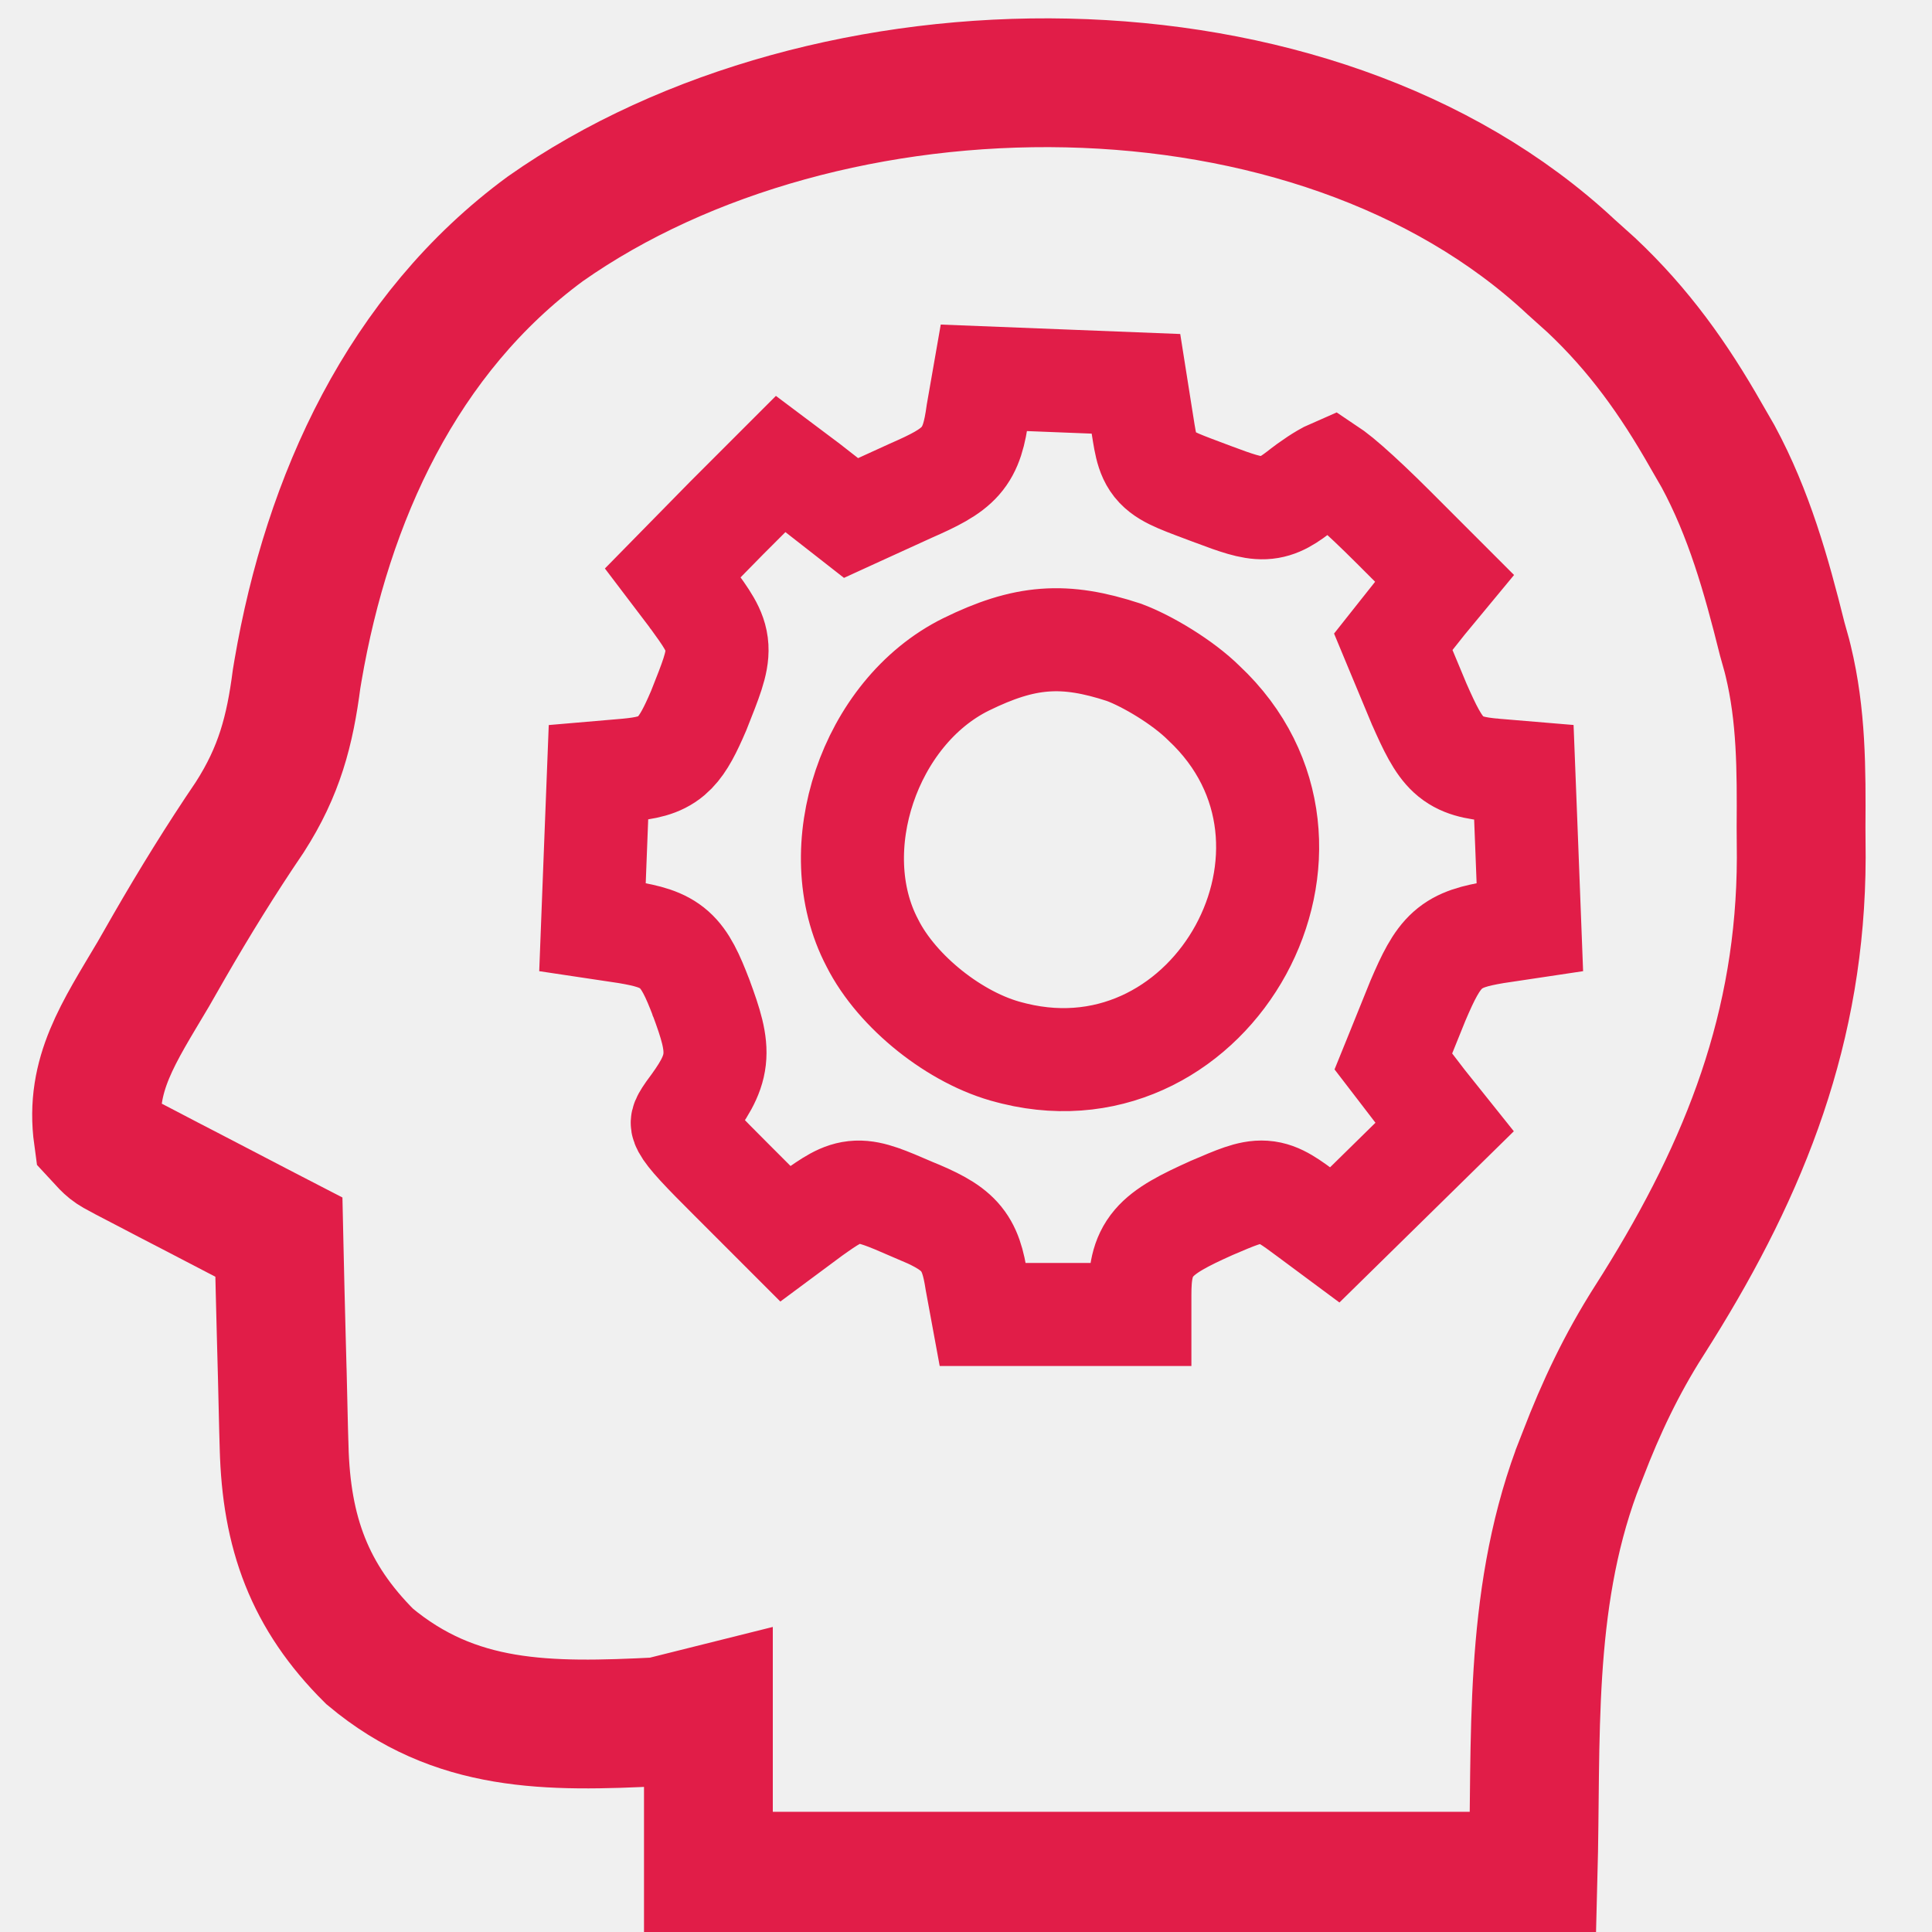
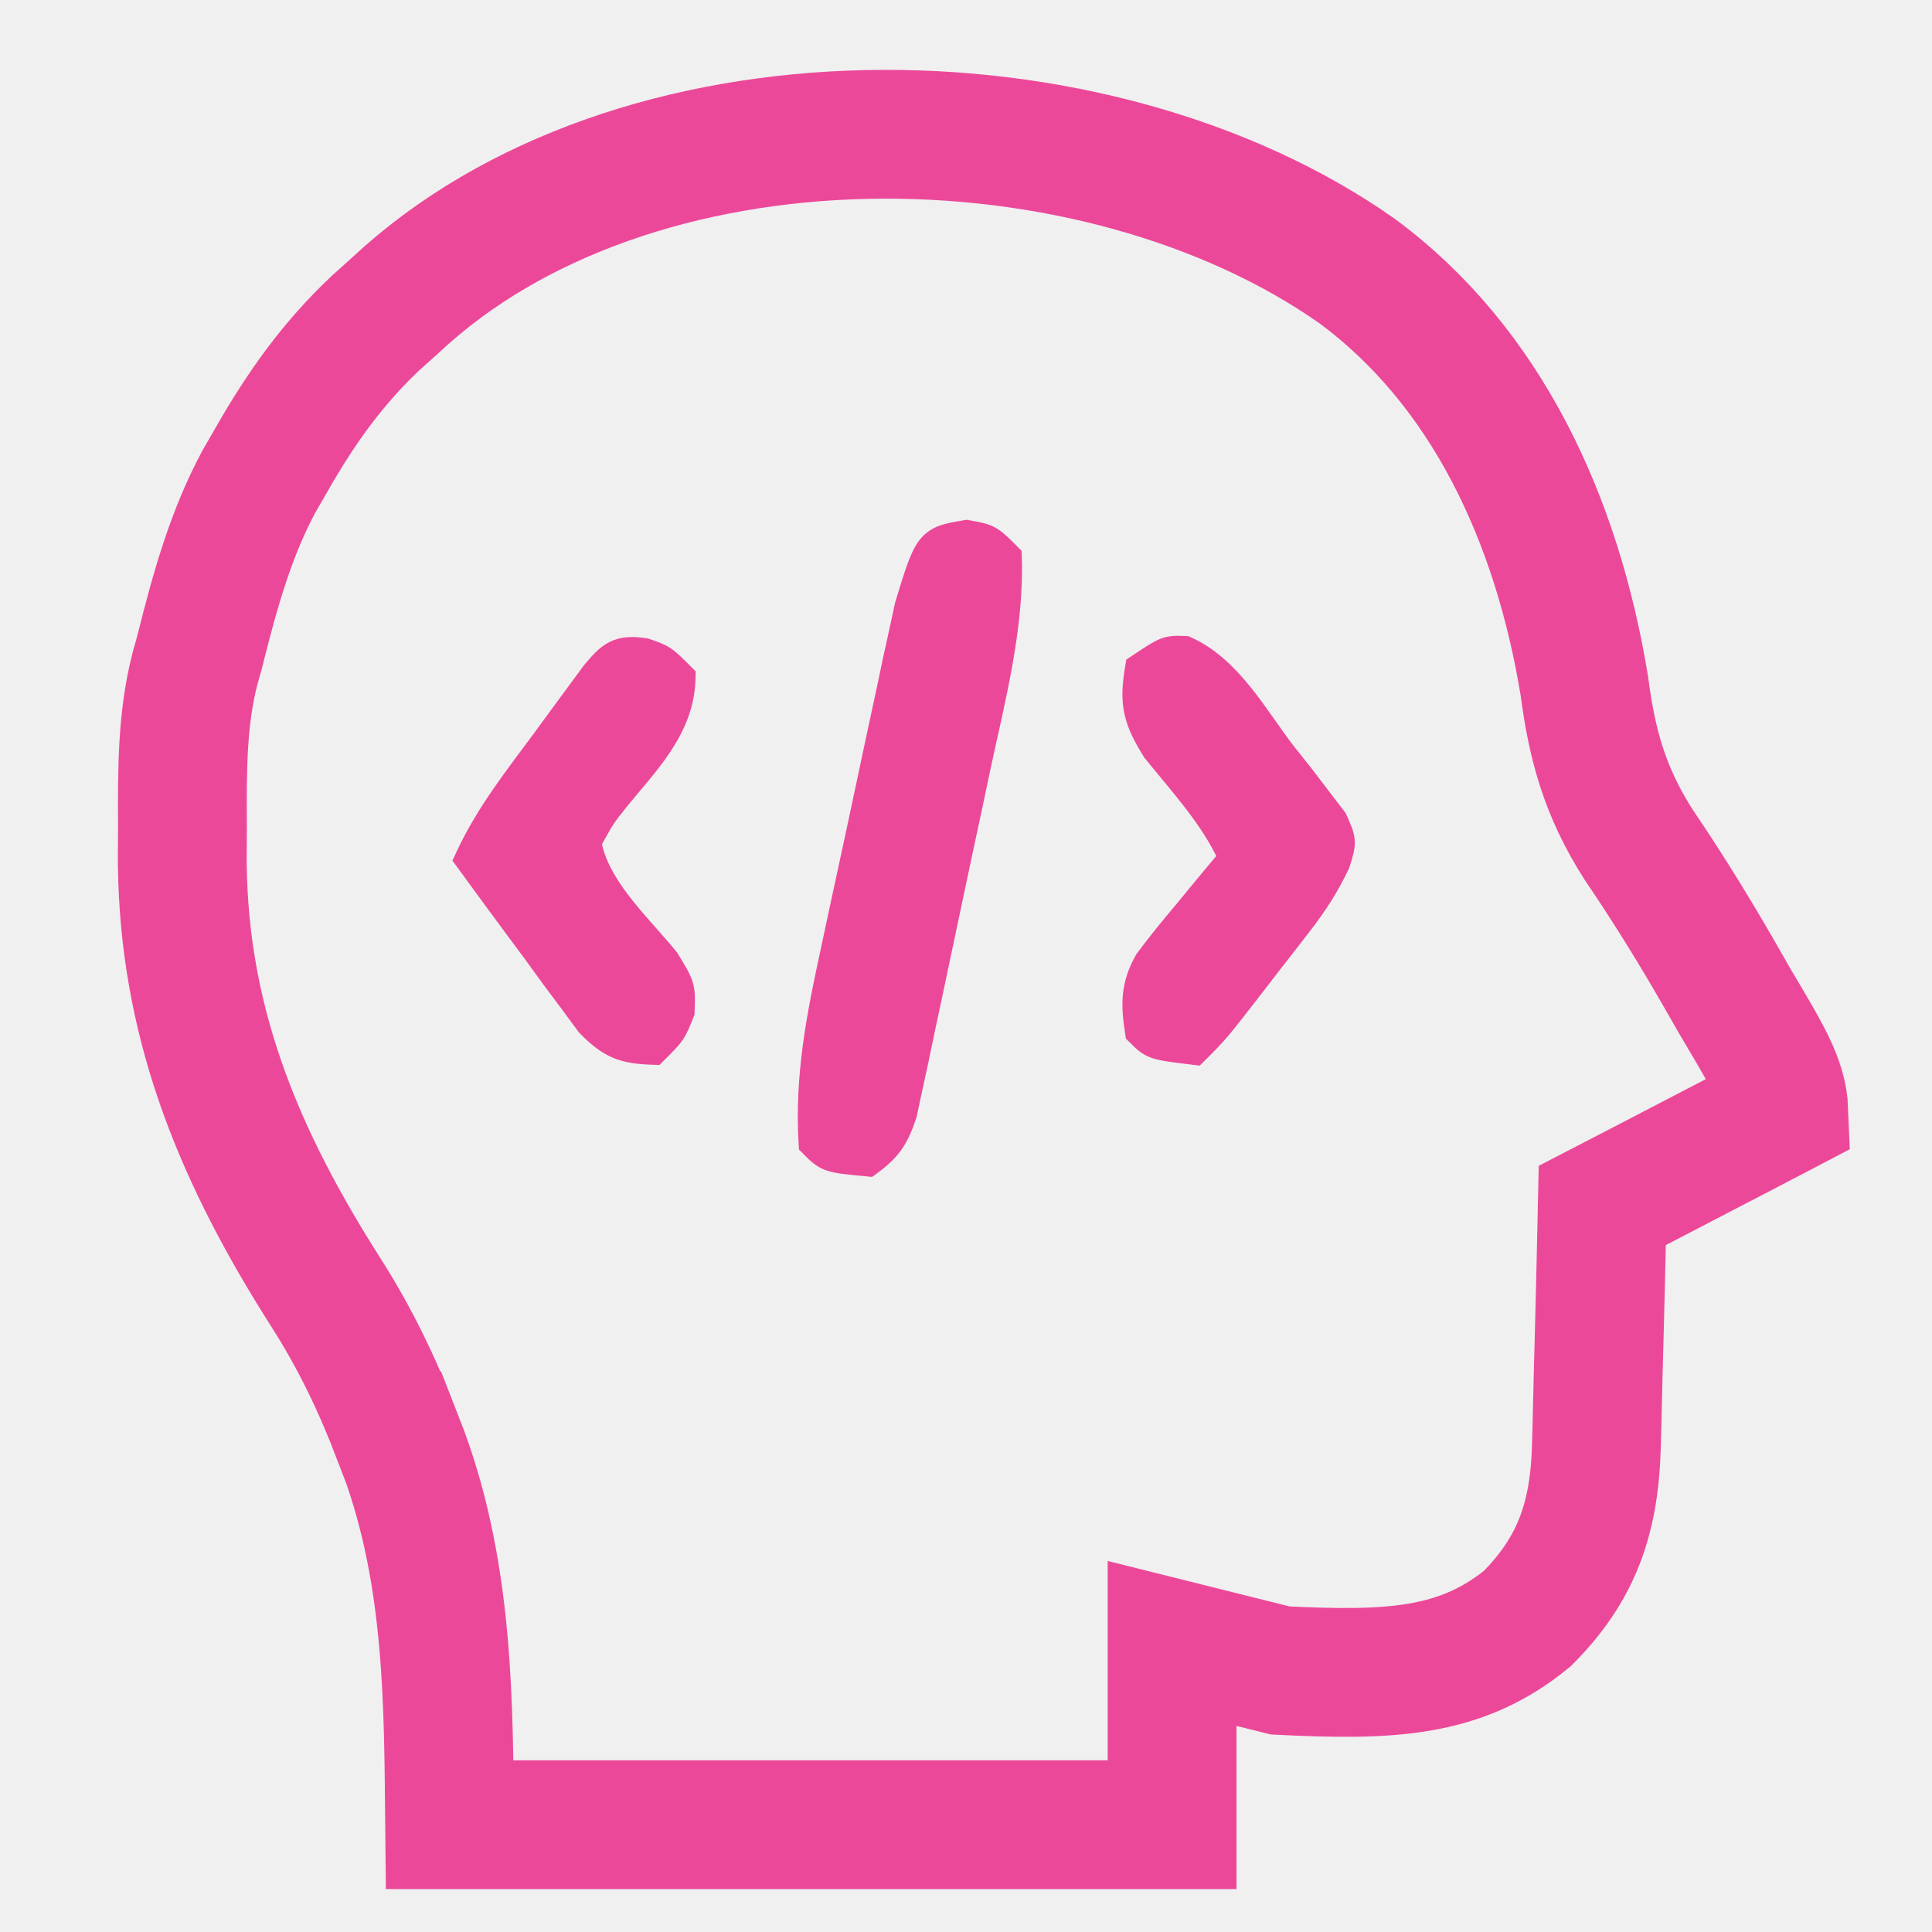
<svg xmlns="http://www.w3.org/2000/svg" width="225" height="225" viewBox="0 0 225 225" fill="none">
-   <g clip-path="url(#clip0_1706_28)">
-     <path d="M124.283 9.663C102.221 9.177 79.89 15.132 63.521 26.64C46.878 38.869 38.139 58.034 34.703 78.098L34.543 79.054C33.756 85.121 32.527 89.814 29.098 95.154L29.088 95.17L29.077 95.187C25.749 100.087 22.673 105.069 19.708 110.212L17.864 113.433L17.859 113.441L17.853 113.451C13.83 120.254 10.436 125.136 11.42 132.326C12.159 133.131 12.487 133.475 12.823 133.741C13.186 134.029 13.572 134.239 14.663 134.814L17.044 136.052L17.047 136.054L19.619 137.398L22.314 138.793L22.318 138.795C24.871 140.126 27.422 141.457 29.976 142.781L31.689 143.668L32.48 144.077L32.5 144.967C32.578 148.524 32.661 152.081 32.757 155.637C32.797 157.099 32.836 158.561 32.874 160.023L32.875 160.03C32.921 162.17 32.967 164.304 33.026 166.438L33.085 168.492L33.086 168.498C33.334 178.489 36.033 185.939 43.055 192.913C53.016 201.241 63.754 201.171 76.78 200.509L80.635 199.545L82.5 199.079V218.5H178.543C178.958 202.664 177.936 186.751 183.595 171.337L183.601 171.322L183.605 171.309L184.353 169.393C186.457 163.908 188.844 158.87 192.031 153.862L192.032 153.86L193.038 152.268C203.306 135.814 209.726 119.547 209.773 99.885L209.75 96.385V96.365C209.795 89.588 209.79 83.317 208.25 76.957L208.096 76.341L207.555 74.403L207.55 74.383L207.545 74.362C205.677 66.865 203.678 59.811 200.088 53.152L198.701 50.75L198.696 50.741C194.907 44.075 190.868 38.428 185.339 33.22L182.997 31.115L182.976 31.096C167.972 17.078 146.359 10.15 124.283 9.663Z" stroke="#E11D48" stroke-width="15" />
-     <path d="M132.75 153.082V150.849C132.75 148.405 132.967 146.45 134.391 144.777C135.7 143.24 137.903 142.117 141.102 140.681L141.114 140.675L141.126 140.67C142.504 140.08 143.616 139.602 144.536 139.289C145.465 138.974 146.339 138.775 147.236 138.836C148.158 138.899 148.949 139.226 149.734 139.688C150.488 140.131 151.336 140.763 152.344 141.511L155.447 143.814L161.866 137.512L168.231 131.262L165.879 128.32L165.869 128.307L165.859 128.295L162.793 124.295L162.271 123.615L162.593 122.821L165.126 116.553L165.132 116.539L165.138 116.525C166.312 113.784 167.227 111.889 168.601 110.663C170.042 109.378 171.817 108.967 174.13 108.57L174.145 108.567L174.161 108.565L178.166 107.965L177.818 98.907L177.469 89.968L173.992 89.677L173.984 89.676H173.976C171.841 89.476 170.139 89.19 168.719 87.887C167.424 86.698 166.507 84.769 165.278 81.988L165.271 81.974L165.265 81.959L162.598 75.559L162.259 74.743L162.808 74.05L165.875 70.184L165.885 70.171L165.894 70.159L168.223 67.345L162.256 61.376C160.337 59.458 158.496 57.715 157.062 56.461C156.342 55.831 155.746 55.342 155.304 55.019C155.205 54.946 155.119 54.887 155.046 54.838C154.813 54.939 154.505 55.098 154.139 55.312C153.587 55.634 152.953 56.05 152.323 56.505L151.698 56.971C150.213 58.133 148.956 59.058 147.23 59.131C146.406 59.166 145.565 59.005 144.65 58.742C143.737 58.48 142.65 58.084 141.323 57.587L141.32 57.585C139.591 56.932 138.24 56.444 137.238 56.011C136.239 55.578 135.378 55.119 134.726 54.43C134.039 53.703 133.713 52.861 133.491 51.938C133.282 51.068 133.125 49.922 132.903 48.557L132.902 48.549L132.293 44.699L123.39 44.348L114.567 44L113.861 48.041C113.529 50.416 113.124 52.215 111.844 53.672C110.622 55.062 108.73 55.979 106.072 57.147L99.939 59.946L99.111 60.325L98.394 59.764L94.127 56.432L90.924 54.029L84.644 60.309L78.361 66.709L80.512 69.542L80.522 69.557L80.533 69.57C81.378 70.739 82.086 71.708 82.578 72.566C83.093 73.463 83.439 74.346 83.498 75.379C83.555 76.378 83.337 77.382 82.977 78.502C82.618 79.617 82.069 80.99 81.378 82.734L81.36 82.777L80.978 83.649C80.099 85.612 79.303 87.066 78.17 88.026C76.796 89.191 75.126 89.475 73.061 89.675L73.053 89.676L73.045 89.677L69.697 89.964L69.349 98.907L69 107.965L73.006 108.565L73.022 108.567L73.037 108.57C75.339 108.965 77.12 109.375 78.513 110.611C79.862 111.808 80.671 113.631 81.65 116.177L81.653 116.187L81.657 116.196C82.767 119.198 83.454 121.338 83.224 123.368C82.989 125.436 81.833 127.171 80.138 129.454C79.671 130.122 79.515 130.436 79.467 130.646C79.445 130.74 79.416 130.894 79.638 131.305C79.893 131.779 80.399 132.437 81.334 133.454C82.254 134.456 83.505 135.716 85.178 137.388L91.462 143.673L94.557 141.377L94.569 141.368L94.582 141.359C95.593 140.641 96.455 140.033 97.235 139.609C98.051 139.165 98.866 138.87 99.809 138.833C100.72 138.798 101.621 139.01 102.595 139.345C103.557 139.676 104.715 140.175 106.152 140.795L106.153 140.794C108.715 141.845 110.536 142.721 111.73 144.043C112.977 145.424 113.39 147.112 113.725 149.243L114.432 153.082H132.75ZM140.209 81.887C157.886 98.433 141.352 128.358 118.146 122.705L117.596 122.565C114.415 121.765 111.134 119.984 108.315 117.74C105.5 115.498 103.046 112.713 101.59 109.814C98.692 104.308 98.661 97.568 100.679 91.586C102.697 85.601 106.829 80.179 112.519 77.37L112.523 77.368C115.883 75.722 118.743 74.772 121.671 74.553C124.603 74.333 127.477 74.855 130.849 75.956L130.876 75.965L130.902 75.975C133.605 76.971 137.769 79.463 140.209 81.887Z" stroke="#E11D48" stroke-width="12" />
+   <g clip-path="url(#clip0_1676_885)">
+     <path d="M100.849 15.662C121.838 15.2 142.836 20.887 157.98 31.517C173.137 42.682 181.344 60.512 184.52 79.925C185.377 86.482 186.806 92.093 190.853 98.395L190.905 98.478L190.96 98.558C193.787 102.72 196.435 106.957 199 111.327L200.095 113.209L201.929 116.413L201.981 116.505C205.658 122.721 207.61 125.788 207.751 129.394C207.694 129.424 207.634 129.457 207.568 129.491L205.188 130.729L205.182 130.732L205.174 130.736L202.624 132.069L199.929 133.464L199.907 133.476C197.355 134.807 194.811 136.133 192.266 137.453L190.553 138.339L186.6 140.385L186.502 144.835C186.424 148.385 186.34 151.93 186.245 155.473C186.205 156.937 186.166 158.402 186.128 159.866L186.127 159.883V159.9C186.081 162.04 186.034 164.155 185.976 166.266L185.917 168.321V168.335L185.916 168.349C185.702 176.956 183.518 182.815 177.892 188.479C170.081 194.894 161.763 195.166 149.1 194.543L145.819 193.724L136.5 191.395V212.5H52.362C52.223 198.842 52.347 183.731 47.037 169.269L47.012 169.199L46.984 169.13L46.238 167.214H46.237C44.027 161.457 41.474 156.051 38.03 150.641L38.024 150.633L37.055 149.096C27.316 133.491 21.459 118.546 21.233 100.736L21.227 99.858L21.25 96.425V96.325C21.203 89.275 21.242 83.585 22.699 77.897L23.225 76.015L23.252 75.914L23.277 75.814C25.125 68.399 26.973 61.995 30.159 56.063L31.496 53.749L31.508 53.727L31.52 53.706C35.099 47.41 38.781 42.3 43.735 37.625L46.014 35.578L46.067 35.529L46.12 35.48C59.769 22.729 79.818 16.125 100.849 15.662Z" stroke="#EC4899" stroke-width="15" />
+     <path d="M112.739 61.578C113.898 61.786 114.696 61.917 115.427 62.318C115.959 62.611 116.439 63.039 117.048 63.637L117.707 64.293L117.986 64.572L117.999 64.968C118.264 73.212 116.025 81.645 114.36 89.425L113.58 93.123L113.579 93.124C113.036 95.684 112.489 98.243 111.939 100.801C111.379 103.419 110.824 106.037 110.277 108.656C109.483 112.458 108.673 116.257 107.86 120.053L107.123 123.607L107.12 123.617L106.403 126.906L105.787 129.796L105.775 129.852L105.758 129.905C105.313 131.231 104.875 132.286 104.228 133.229C103.574 134.18 102.744 134.962 101.59 135.807L101.283 136.031L100.905 135.995C98.762 135.791 97.505 135.679 96.617 135.383C95.609 135.047 95.058 134.472 94.293 133.707L94.023 133.438L94.001 133.059C93.545 125.284 94.924 118.266 96.542 110.834L97.327 107.146V107.146C98.015 103.929 98.711 100.714 99.41 97.501C99.835 95.537 100.253 93.57 100.668 91.603V91.602C101.47 87.802 102.286 84.006 103.104 80.211L103.852 76.667L103.854 76.659L104.581 73.351L105.206 70.456L105.215 70.414L105.228 70.374C105.791 68.534 106.224 67.116 106.618 66.034C107.009 64.961 107.393 64.12 107.895 63.483C108.975 62.111 110.447 61.91 112.394 61.577L112.566 61.547L112.739 61.578Z" fill="#EC4899" stroke="#EC4899" stroke-width="2" />
+     <path d="M71.41 75.671C72.471 75.129 73.638 75.088 75.154 75.325L75.241 75.338L75.325 75.367C76.289 75.698 76.927 75.91 77.558 76.334C78.159 76.737 78.74 77.326 79.707 78.293L80.01 78.595L80 79.023C79.928 82.109 78.76 84.703 77.223 87.02C75.714 89.294 73.753 91.426 72.112 93.449L72.113 93.45C71.317 94.453 70.955 94.909 70.57 95.506C70.204 96.076 69.816 96.774 69.047 98.171C69.504 100.556 70.785 102.762 72.431 104.915C73.288 106.036 74.229 107.125 75.183 108.208C75.892 109.014 76.615 109.822 77.301 110.626L77.973 111.428L78.016 111.481L78.052 111.54C78.919 112.955 79.461 113.823 79.72 114.691C79.989 115.594 79.944 116.469 79.894 117.789L79.888 117.959L79.824 118.12C79.391 119.21 79.126 119.89 78.689 120.532C78.261 121.16 77.678 121.737 76.707 122.708L76.399 123.014L75.966 123C74.261 122.941 72.945 122.769 71.727 122.246C70.506 121.722 69.472 120.884 68.256 119.665L68.203 119.612L68.158 119.551L66.206 116.902V116.901L64.072 114.045L64.064 114.035L61.878 111.025V111.024L59.641 108.012V108.011C57.812 105.545 55.996 103.071 54.191 100.587L53.845 100.112L54.094 99.578C56.486 94.445 59.951 90.108 63.196 85.718L65.138 83.057L65.141 83.053L67.007 80.52L68.714 78.202L68.731 78.179L68.748 78.158C69.63 77.088 70.41 76.183 71.41 75.671Z" fill="#EC4899" stroke="#EC4899" stroke-width="2" />
+     <path d="M137.952 75.067L138.148 75.074L138.327 75.154C140.979 76.343 143.078 78.435 144.88 80.672C145.784 81.795 146.629 82.975 147.437 84.119C148.25 85.27 149.019 86.377 149.795 87.393L151.993 90.155L152 90.163L152.007 90.171L153.983 92.769H153.982L155.773 95.102L155.846 95.196L155.894 95.304C156.371 96.376 156.731 97.144 156.777 97.955C156.824 98.765 156.555 99.569 156.203 100.685L156.182 100.751L156.151 100.815C154.909 103.417 153.568 105.491 151.822 107.746L151.823 107.747L150.093 109.995L150.088 110L148.291 112.296L148.292 112.297L146.491 114.635L146.49 114.637C142.124 120.28 142.091 120.323 139.707 122.707L139.362 123.051L138.879 122.993C136.662 122.722 135.388 122.572 134.517 122.282C133.514 121.948 133.002 121.416 132.293 120.707L132.062 120.476L132.012 120.154C131.53 117.071 131.473 114.652 133.168 111.699L133.197 111.647L133.232 111.6C134.676 109.659 136.181 107.809 137.737 105.977L139.316 104.05V104.049C140.477 102.635 141.652 101.233 142.828 99.837C140.735 95.347 137.397 91.74 134.121 87.7L134.081 87.65L134.048 87.596C132.975 85.861 132.26 84.461 131.93 82.944C131.598 81.418 131.673 79.861 132.014 77.835L132.085 77.408L132.445 77.168C133.894 76.202 134.758 75.619 135.499 75.328C136.338 74.998 137.027 75.035 137.952 75.067Z" fill="#EC4899" stroke="#EC4899" stroke-width="2" />
  </g>
  <defs>
-     <clipPath id="clip0_1706_28">
+     <clipPath id="clip0_1676_885">
      <rect width="225" height="225" fill="white" />
    </clipPath>
  </defs>
</svg>
